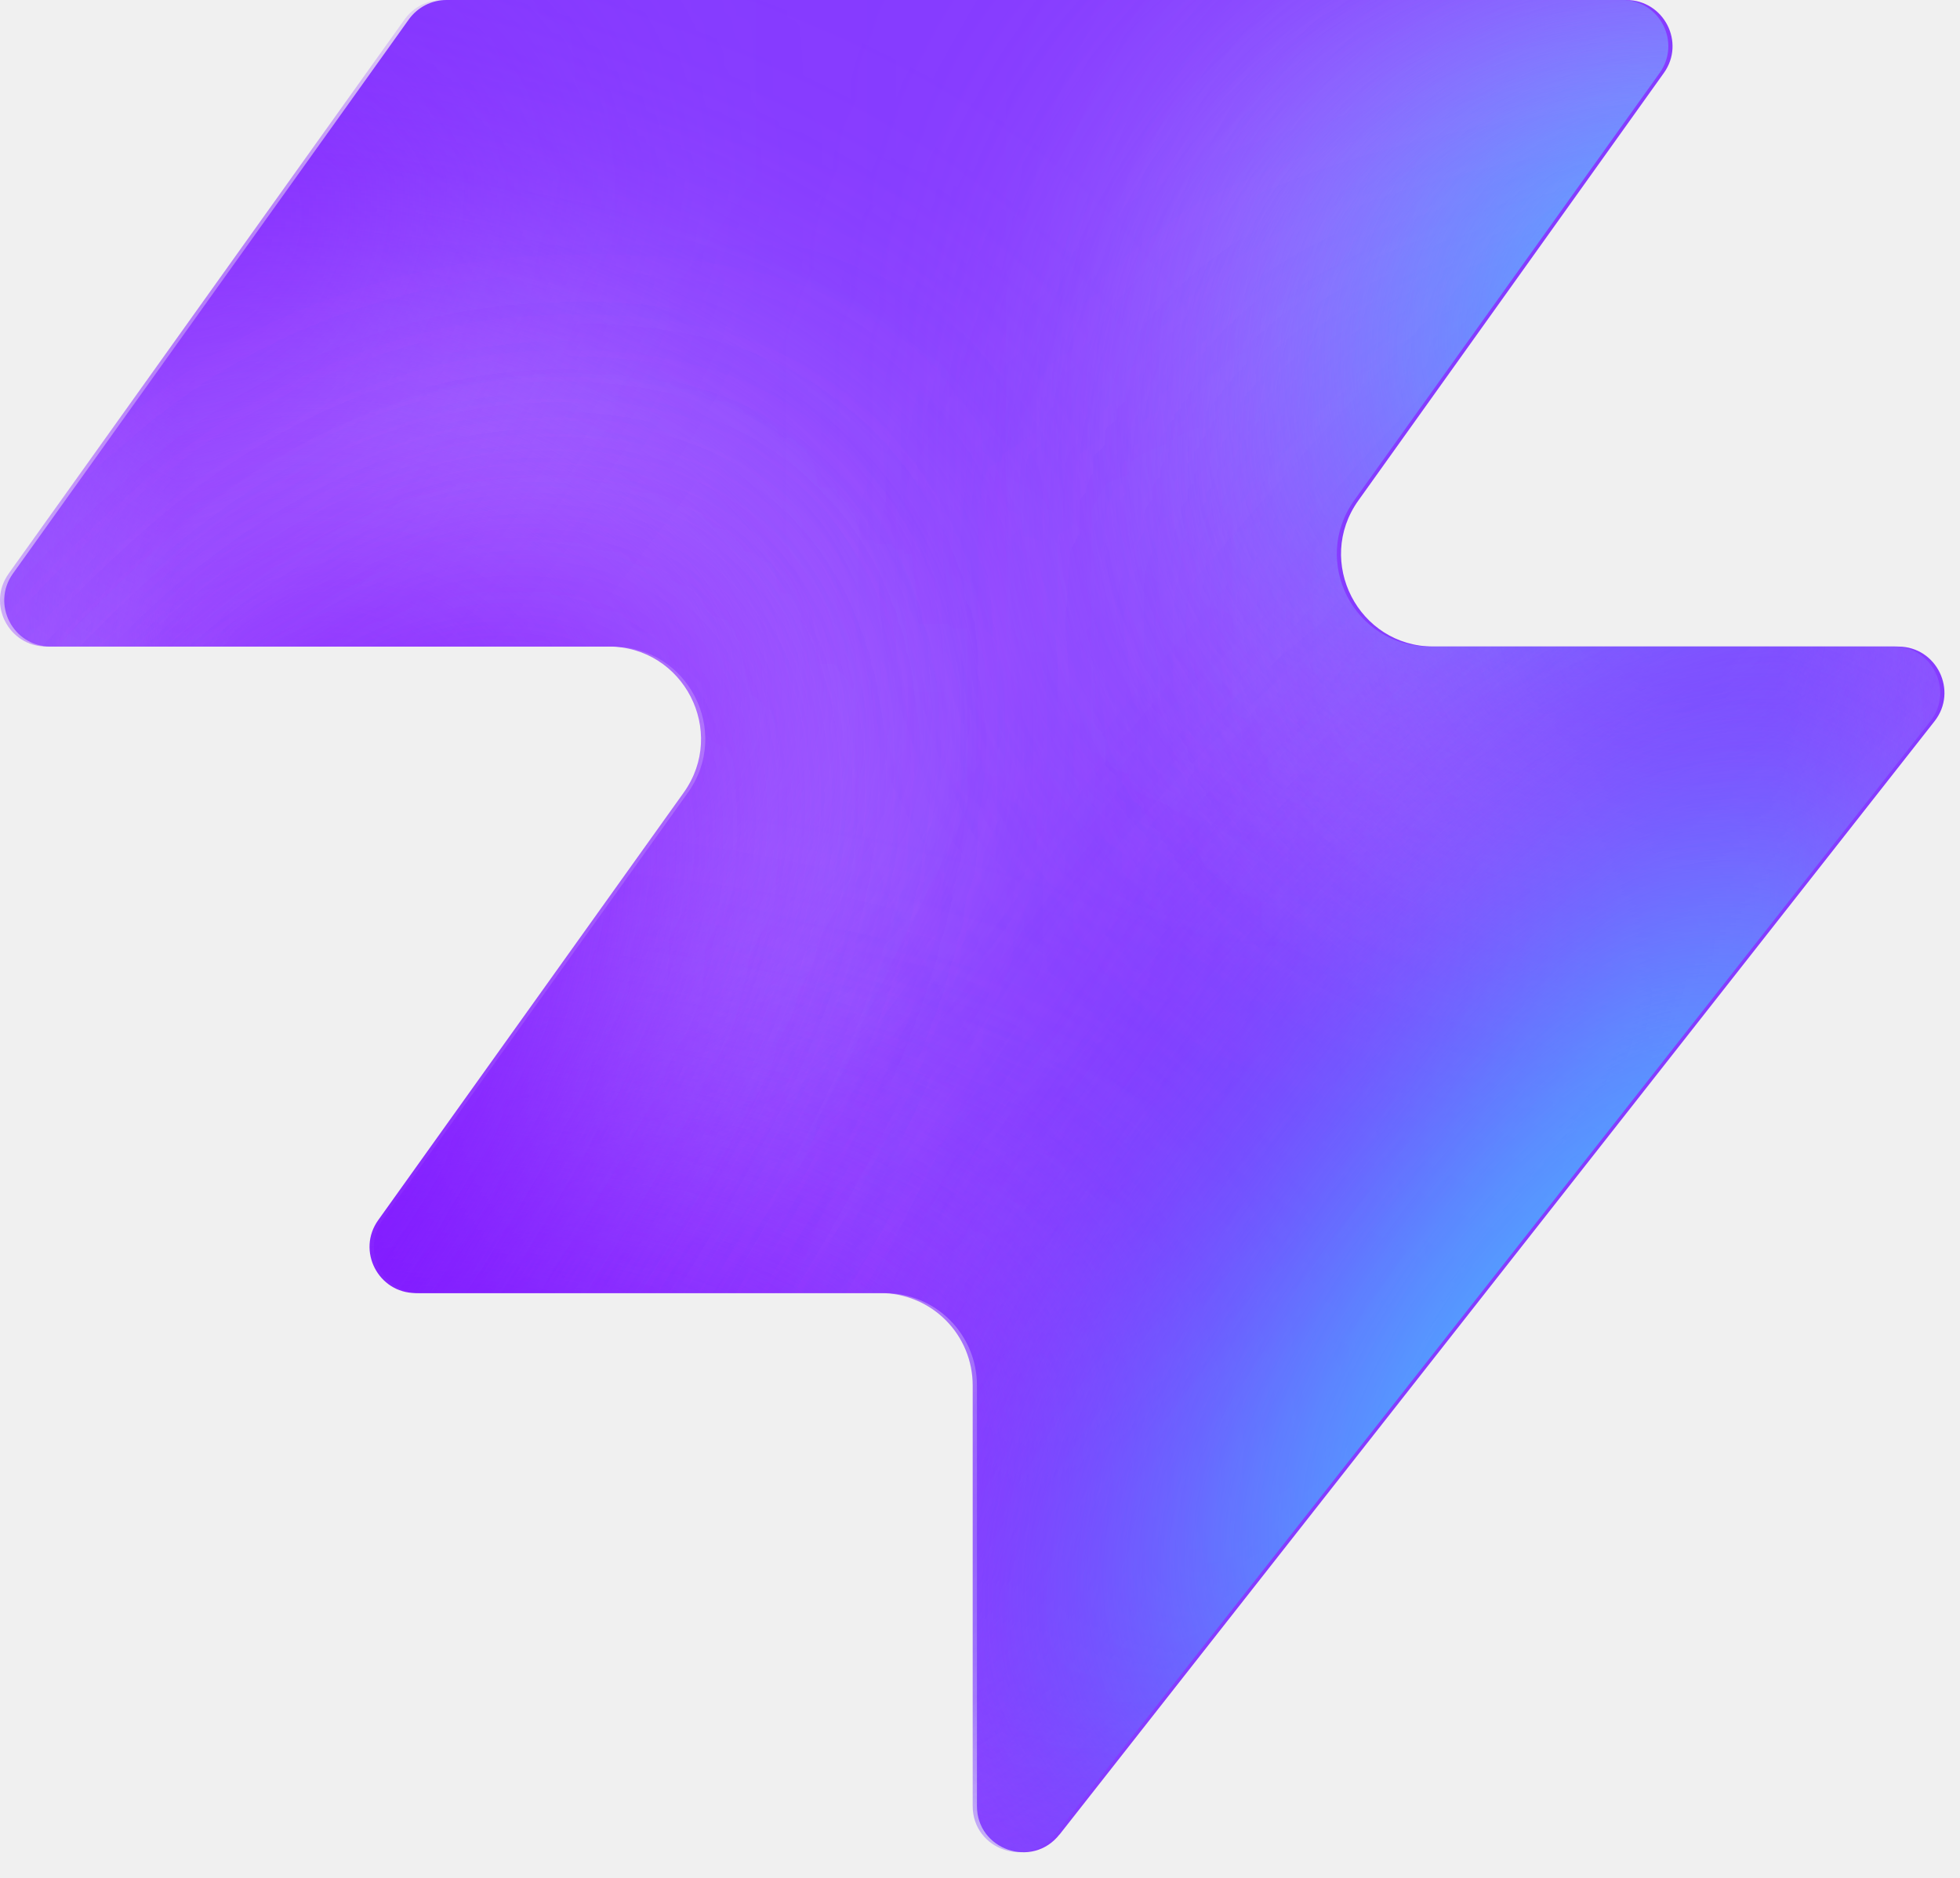
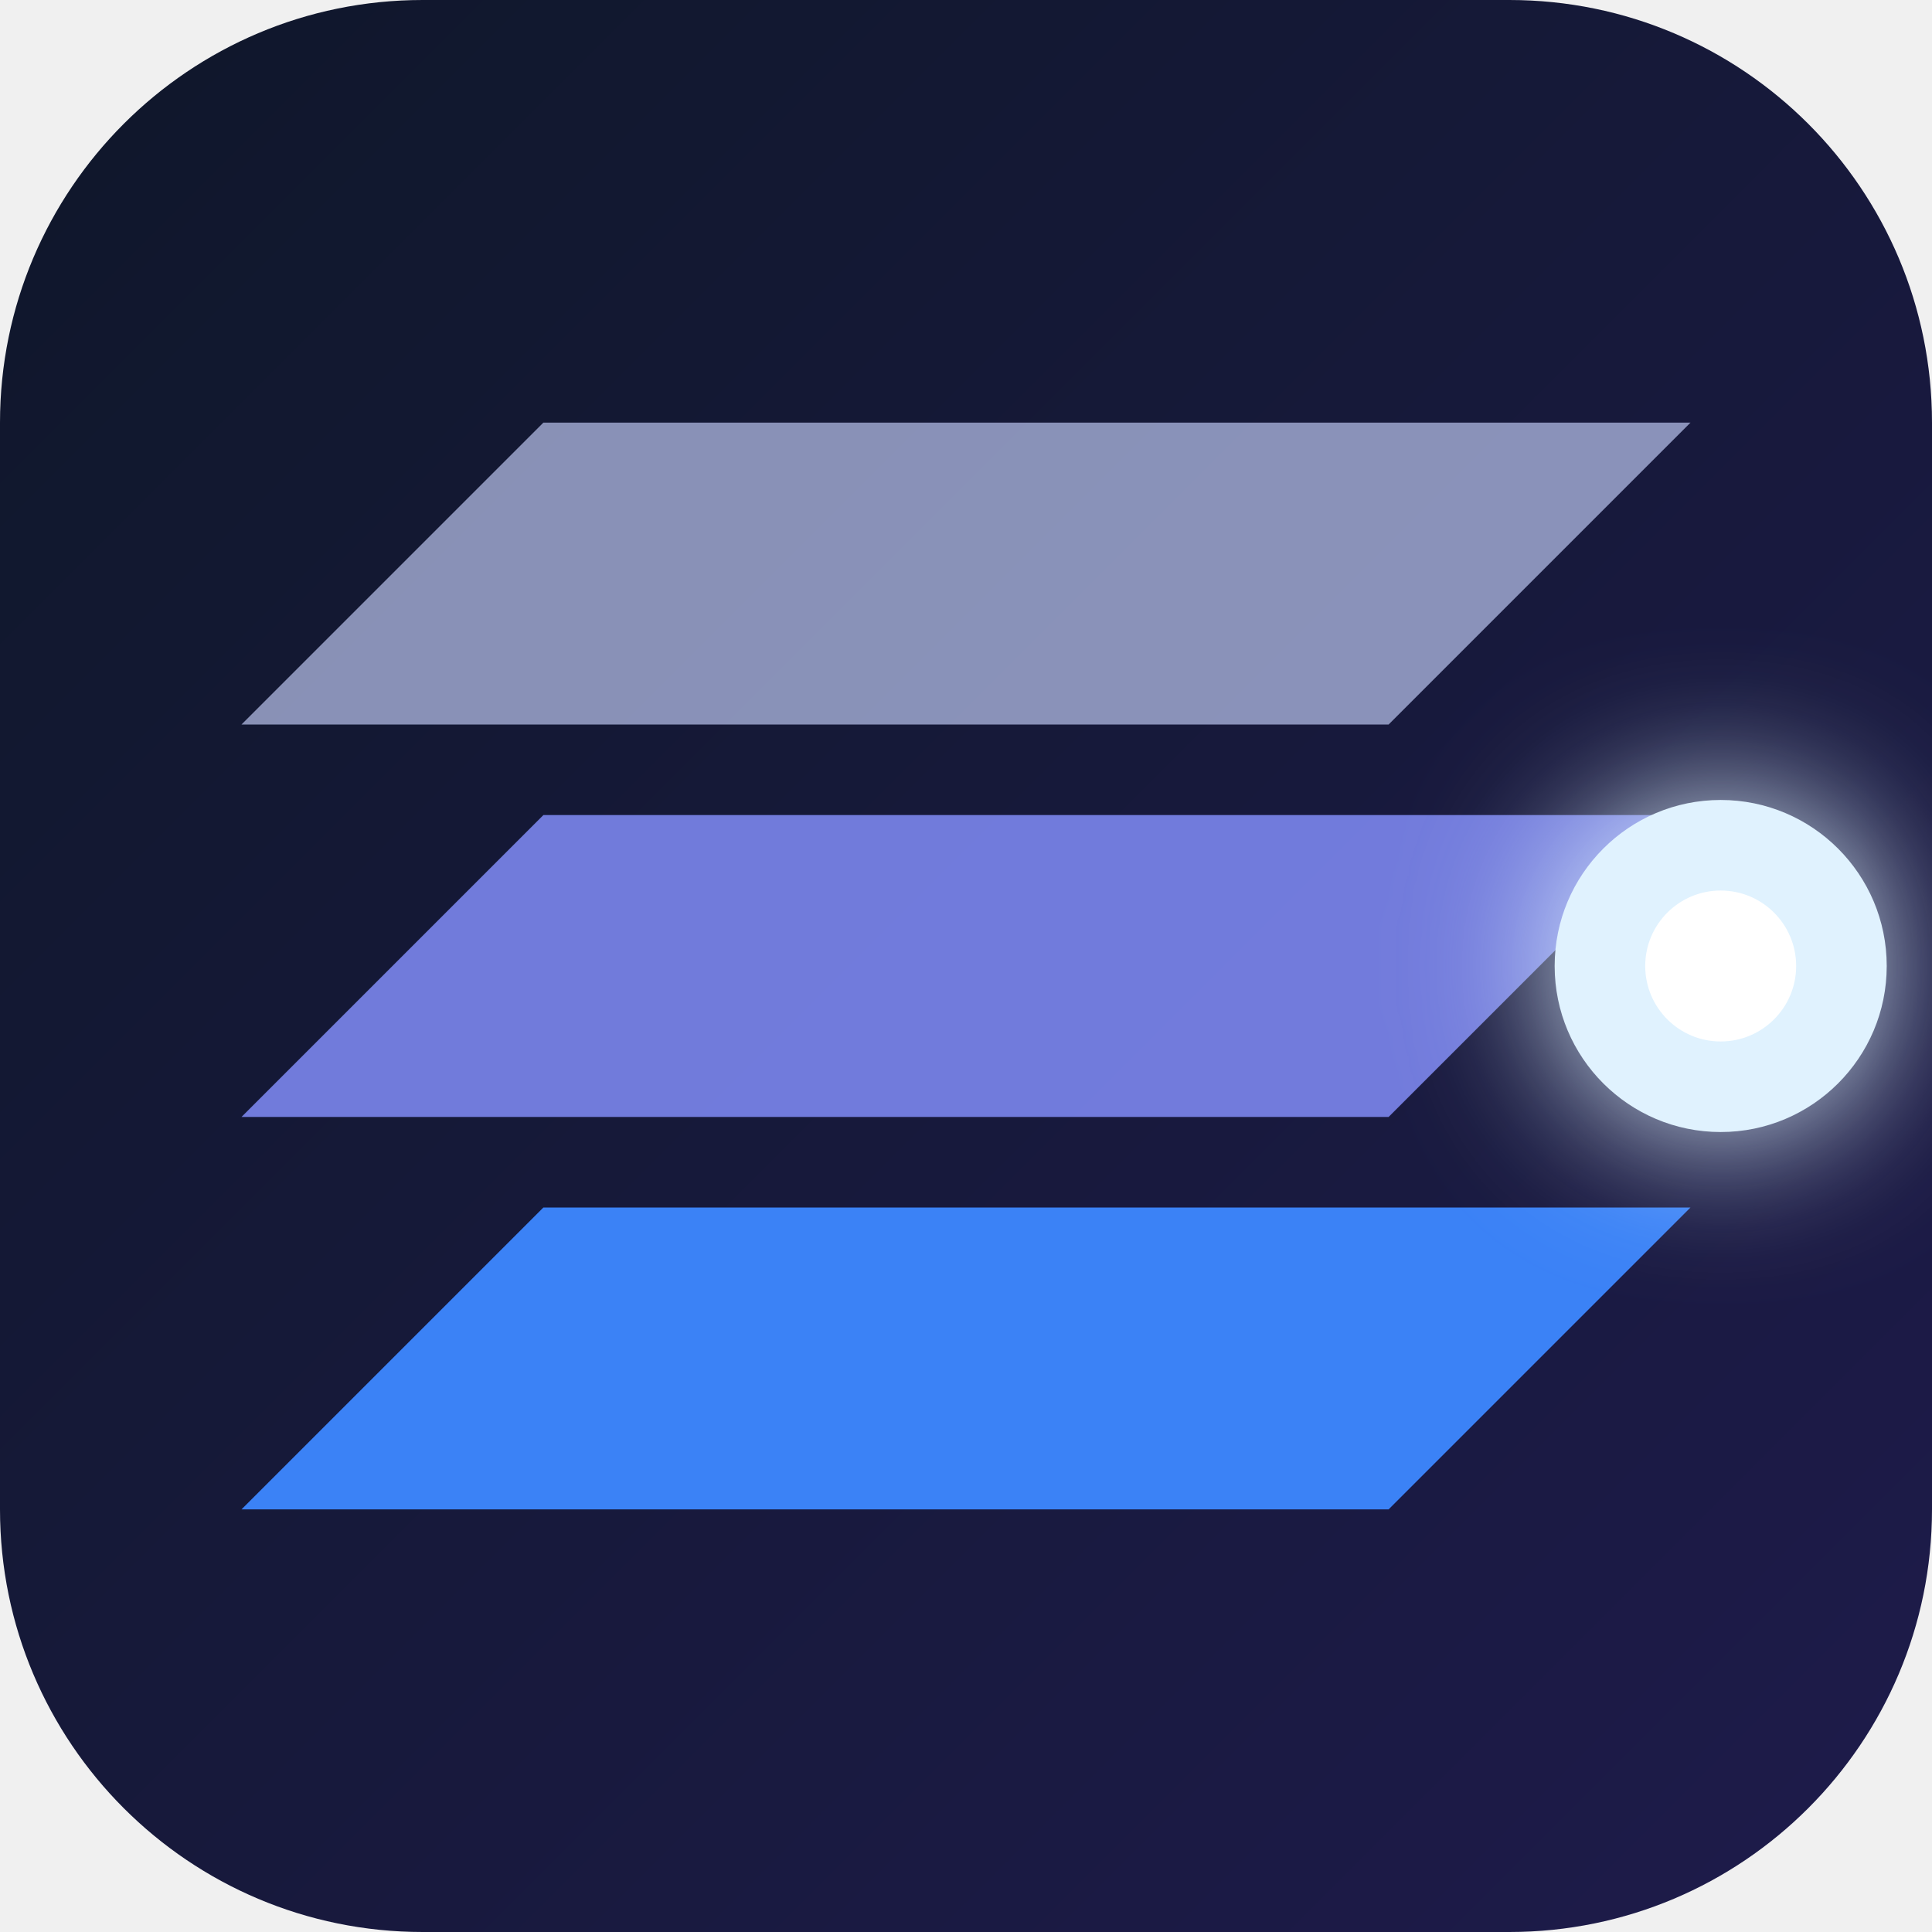
- <svg xmlns="http://www.w3.org/2000/svg" width="48" height="46" fill="none" viewBox="0 0 48 46">
-   <path fill="#863bff" d="M25.946 44.938c-.664.845-2.021.375-2.021-.698V33.937a2.26 2.26 0 0 0-2.262-2.262H10.287c-.92 0-1.456-1.04-.92-1.788l7.48-10.471c1.07-1.497 0-3.578-1.842-3.578H1.237c-.92 0-1.456-1.04-.92-1.788L10.013.474c.214-.297.556-.474.92-.474h28.894c.92 0 1.456 1.04.92 1.788l-7.48 10.471c-1.07 1.498 0 3.579 1.842 3.579h11.377c.943 0 1.473 1.088.89 1.83L25.947 44.94z" style="fill:#863bff;fill:color(display-p3 .525 .23 1);fill-opacity:1" />
-   <mask id="a" width="48" height="46" x="0" y="0" maskUnits="userSpaceOnUse" style="mask-type:alpha">
-     <path fill="#000" d="M25.842 44.938c-.664.844-2.021.375-2.021-.698V33.937a2.26 2.26 0 0 0-2.262-2.262H10.183c-.92 0-1.456-1.04-.92-1.788l7.48-10.471c1.07-1.498 0-3.579-1.842-3.579H1.133c-.92 0-1.456-1.04-.92-1.787L9.91.473c.214-.297.556-.474.92-.474h28.894c.92 0 1.456 1.04.92 1.788l-7.48 10.471c-1.07 1.498 0 3.578 1.842 3.578h11.377c.943 0 1.473 1.088.89 1.832L25.843 44.94z" style="fill:#000;fill-opacity:1" />
-   </mask>
-   <g mask="url(#a)">
-     <g filter="url(#b)">
-       <ellipse cx="5.508" cy="14.704" fill="#ede6ff" rx="5.508" ry="14.704" style="fill:#ede6ff;fill:color(display-p3 .927 .903 1);fill-opacity:1" transform="matrix(.00324 1 1 -.00324 -4.47 31.516)" />
-     </g>
-     <g filter="url(#c)">
-       <ellipse cx="10.399" cy="29.851" fill="#ede6ff" rx="10.399" ry="29.851" style="fill:#ede6ff;fill:color(display-p3 .927 .903 1);fill-opacity:1" transform="matrix(.00324 1 1 -.00324 -39.328 7.883)" />
-     </g>
-     <g filter="url(#d)">
-       <ellipse cx="5.508" cy="30.487" fill="#7e14ff" rx="5.508" ry="30.487" style="fill:#7e14ff;fill:color(display-p3 .492 .077 1);fill-opacity:1" transform="rotate(89.814 -25.913 -14.639)scale(1 -1)" />
-     </g>
-     <g filter="url(#e)">
-       <ellipse cx="5.508" cy="30.599" fill="#7e14ff" rx="5.508" ry="30.599" style="fill:#7e14ff;fill:color(display-p3 .492 .077 1);fill-opacity:1" transform="rotate(89.814 -32.644 -3.334)scale(1 -1)" />
-     </g>
-     <g filter="url(#f)">
-       <ellipse cx="5.508" cy="30.599" fill="#7e14ff" rx="5.508" ry="30.599" style="fill:#7e14ff;fill:color(display-p3 .492 .077 1);fill-opacity:1" transform="matrix(.00324 1 1 -.00324 -34.34 30.47)" />
-     </g>
-     <g filter="url(#g)">
-       <ellipse cx="14.072" cy="22.078" fill="#ede6ff" rx="14.072" ry="22.078" style="fill:#ede6ff;fill:color(display-p3 .927 .903 1);fill-opacity:1" transform="rotate(93.35 24.506 48.493)scale(-1 1)" />
-     </g>
-     <g filter="url(#h)">
-       <ellipse cx="3.47" cy="21.501" fill="#7e14ff" rx="3.47" ry="21.501" style="fill:#7e14ff;fill:color(display-p3 .492 .077 1);fill-opacity:1" transform="rotate(89.009 28.708 47.59)scale(-1 1)" />
-     </g>
-     <g filter="url(#i)">
-       <ellipse cx="3.47" cy="21.501" fill="#7e14ff" rx="3.47" ry="21.501" style="fill:#7e14ff;fill:color(display-p3 .492 .077 1);fill-opacity:1" transform="rotate(89.009 28.708 47.59)scale(-1 1)" />
-     </g>
-     <g filter="url(#j)">
-       <ellipse cx=".387" cy="8.972" fill="#7e14ff" rx="4.407" ry="29.108" style="fill:#7e14ff;fill:color(display-p3 .492 .077 1);fill-opacity:1" transform="rotate(39.51 .387 8.972)" />
-     </g>
-     <g filter="url(#k)">
-       <ellipse cx="47.523" cy="-6.092" fill="#7e14ff" rx="4.407" ry="29.108" style="fill:#7e14ff;fill:color(display-p3 .492 .077 1);fill-opacity:1" transform="rotate(37.892 47.523 -6.092)" />
-     </g>
-     <g filter="url(#l)">
-       <ellipse cx="41.412" cy="6.333" fill="#47bfff" rx="5.971" ry="9.665" style="fill:#47bfff;fill:color(display-p3 .28 .748 1);fill-opacity:1" transform="rotate(37.892 41.412 6.333)" />
-     </g>
-     <g filter="url(#m)">
-       <ellipse cx="-1.879" cy="38.332" fill="#7e14ff" rx="4.407" ry="29.108" style="fill:#7e14ff;fill:color(display-p3 .492 .077 1);fill-opacity:1" transform="rotate(37.892 -1.88 38.332)" />
-     </g>
-     <g filter="url(#n)">
-       <ellipse cx="-1.879" cy="38.332" fill="#7e14ff" rx="4.407" ry="29.108" style="fill:#7e14ff;fill:color(display-p3 .492 .077 1);fill-opacity:1" transform="rotate(37.892 -1.88 38.332)" />
-     </g>
-     <g filter="url(#o)">
-       <ellipse cx="35.651" cy="29.907" fill="#7e14ff" rx="4.407" ry="29.108" style="fill:#7e14ff;fill:color(display-p3 .492 .077 1);fill-opacity:1" transform="rotate(37.892 35.651 29.907)" />
-     </g>
-     <g filter="url(#p)">
-       <ellipse cx="38.418" cy="32.4" fill="#47bfff" rx="5.971" ry="15.297" style="fill:#47bfff;fill:color(display-p3 .28 .748 1);fill-opacity:1" transform="rotate(37.892 38.418 32.4)" />
-     </g>
-   </g>
+ <svg xmlns="http://www.w3.org/2000/svg" width="64" height="64" fill="none" viewBox="0 0 64 64">
  <defs>
-     <filter id="b" width="60.045" height="41.654" x="-19.77" y="16.149" color-interpolation-filters="sRGB" filterUnits="userSpaceOnUse">
-       <feFlood flood-opacity="0" result="BackgroundImageFix" />
-       <feBlend in="SourceGraphic" in2="BackgroundImageFix" result="shape" />
-       <feGaussianBlur result="effect1_foregroundBlur_2002_17158" stdDeviation="7.659" />
-     </filter>
-     <filter id="c" width="90.34" height="51.437" x="-54.613" y="-7.533" color-interpolation-filters="sRGB" filterUnits="userSpaceOnUse">
-       <feFlood flood-opacity="0" result="BackgroundImageFix" />
-       <feBlend in="SourceGraphic" in2="BackgroundImageFix" result="shape" />
-       <feGaussianBlur result="effect1_foregroundBlur_2002_17158" stdDeviation="7.659" />
-     </filter>
-     <filter id="d" width="79.355" height="29.4" x="-49.64" y="2.03" color-interpolation-filters="sRGB" filterUnits="userSpaceOnUse">
-       <feFlood flood-opacity="0" result="BackgroundImageFix" />
-       <feBlend in="SourceGraphic" in2="BackgroundImageFix" result="shape" />
-       <feGaussianBlur result="effect1_foregroundBlur_2002_17158" stdDeviation="4.596" />
-     </filter>
-     <filter id="e" width="79.579" height="29.4" x="-45.045" y="20.029" color-interpolation-filters="sRGB" filterUnits="userSpaceOnUse">
-       <feFlood flood-opacity="0" result="BackgroundImageFix" />
-       <feBlend in="SourceGraphic" in2="BackgroundImageFix" result="shape" />
-       <feGaussianBlur result="effect1_foregroundBlur_2002_17158" stdDeviation="4.596" />
-     </filter>
-     <filter id="f" width="79.579" height="29.4" x="-43.513" y="21.178" color-interpolation-filters="sRGB" filterUnits="userSpaceOnUse">
-       <feFlood flood-opacity="0" result="BackgroundImageFix" />
-       <feBlend in="SourceGraphic" in2="BackgroundImageFix" result="shape" />
-       <feGaussianBlur result="effect1_foregroundBlur_2002_17158" stdDeviation="4.596" />
-     </filter>
-     <filter id="g" width="74.749" height="58.852" x="15.756" y="-17.901" color-interpolation-filters="sRGB" filterUnits="userSpaceOnUse">
-       <feFlood flood-opacity="0" result="BackgroundImageFix" />
-       <feBlend in="SourceGraphic" in2="BackgroundImageFix" result="shape" />
-       <feGaussianBlur result="effect1_foregroundBlur_2002_17158" stdDeviation="7.659" />
-     </filter>
-     <filter id="h" width="61.377" height="25.362" x="23.548" y="2.284" color-interpolation-filters="sRGB" filterUnits="userSpaceOnUse">
-       <feFlood flood-opacity="0" result="BackgroundImageFix" />
-       <feBlend in="SourceGraphic" in2="BackgroundImageFix" result="shape" />
-       <feGaussianBlur result="effect1_foregroundBlur_2002_17158" stdDeviation="4.596" />
-     </filter>
-     <filter id="i" width="61.377" height="25.362" x="23.548" y="2.284" color-interpolation-filters="sRGB" filterUnits="userSpaceOnUse">
-       <feFlood flood-opacity="0" result="BackgroundImageFix" />
-       <feBlend in="SourceGraphic" in2="BackgroundImageFix" result="shape" />
-       <feGaussianBlur result="effect1_foregroundBlur_2002_17158" stdDeviation="4.596" />
-     </filter>
-     <filter id="j" width="56.045" height="63.649" x="-27.636" y="-22.853" color-interpolation-filters="sRGB" filterUnits="userSpaceOnUse">
-       <feFlood flood-opacity="0" result="BackgroundImageFix" />
-       <feBlend in="SourceGraphic" in2="BackgroundImageFix" result="shape" />
-       <feGaussianBlur result="effect1_foregroundBlur_2002_17158" stdDeviation="4.596" />
-     </filter>
-     <filter id="k" width="54.814" height="64.646" x="20.116" y="-38.415" color-interpolation-filters="sRGB" filterUnits="userSpaceOnUse">
-       <feFlood flood-opacity="0" result="BackgroundImageFix" />
-       <feBlend in="SourceGraphic" in2="BackgroundImageFix" result="shape" />
-       <feGaussianBlur result="effect1_foregroundBlur_2002_17158" stdDeviation="4.596" />
-     </filter>
-     <filter id="l" width="33.541" height="35.313" x="24.641" y="-11.323" color-interpolation-filters="sRGB" filterUnits="userSpaceOnUse">
-       <feFlood flood-opacity="0" result="BackgroundImageFix" />
-       <feBlend in="SourceGraphic" in2="BackgroundImageFix" result="shape" />
-       <feGaussianBlur result="effect1_foregroundBlur_2002_17158" stdDeviation="4.596" />
-     </filter>
-     <filter id="m" width="54.814" height="64.646" x="-29.286" y="6.009" color-interpolation-filters="sRGB" filterUnits="userSpaceOnUse">
-       <feFlood flood-opacity="0" result="BackgroundImageFix" />
-       <feBlend in="SourceGraphic" in2="BackgroundImageFix" result="shape" />
-       <feGaussianBlur result="effect1_foregroundBlur_2002_17158" stdDeviation="4.596" />
-     </filter>
-     <filter id="n" width="54.814" height="64.646" x="-29.286" y="6.009" color-interpolation-filters="sRGB" filterUnits="userSpaceOnUse">
-       <feFlood flood-opacity="0" result="BackgroundImageFix" />
-       <feBlend in="SourceGraphic" in2="BackgroundImageFix" result="shape" />
-       <feGaussianBlur result="effect1_foregroundBlur_2002_17158" stdDeviation="4.596" />
-     </filter>
-     <filter id="o" width="54.814" height="64.646" x="8.244" y="-2.416" color-interpolation-filters="sRGB" filterUnits="userSpaceOnUse">
-       <feFlood flood-opacity="0" result="BackgroundImageFix" />
-       <feBlend in="SourceGraphic" in2="BackgroundImageFix" result="shape" />
-       <feGaussianBlur result="effect1_foregroundBlur_2002_17158" stdDeviation="4.596" />
-     </filter>
-     <filter id="p" width="39.409" height="43.623" x="18.713" y="10.588" color-interpolation-filters="sRGB" filterUnits="userSpaceOnUse">
-       <feFlood flood-opacity="0" result="BackgroundImageFix" />
-       <feBlend in="SourceGraphic" in2="BackgroundImageFix" result="shape" />
-       <feGaussianBlur result="effect1_foregroundBlur_2002_17158" stdDeviation="4.596" />
+     <linearGradient id="s-bg" x1="0" y1="0" x2="64" y2="64" gradientUnits="userSpaceOnUse">
+       <stop offset="0%" stop-color="#0f172a" />
+       <stop offset="100%" stop-color="#1e1b4b" />
+     </linearGradient>
+     <filter id="s-glow" x="-120%" y="-120%" width="340%" height="340%">
+       <feGaussianBlur in="SourceGraphic" stdDeviation="2.5" result="blur" />
+       <feMerge>
+         <feMergeNode in="blur" />
+         <feMergeNode in="SourceGraphic" />
+       </feMerge>
    </filter>
  </defs>
+   <rect width="64" height="64" rx="14" fill="url(#s-bg)" />
+   <polygon points="8,50  46,50  56,40  18,40" fill="#3b82f6" />
+   <polygon points="8,37  46,37  56,27  18,27" fill="#818cf8" opacity="0.85" />
+   <polygon points="8,24  46,24  56,14  18,14" fill="#c7d2fe" opacity="0.65" />
+   <circle cx="57" cy="32" r="5.5" fill="#e0f2fe" filter="url(#s-glow)" />
+   <circle cx="57" cy="32" r="2.5" fill="white" />
</svg>
